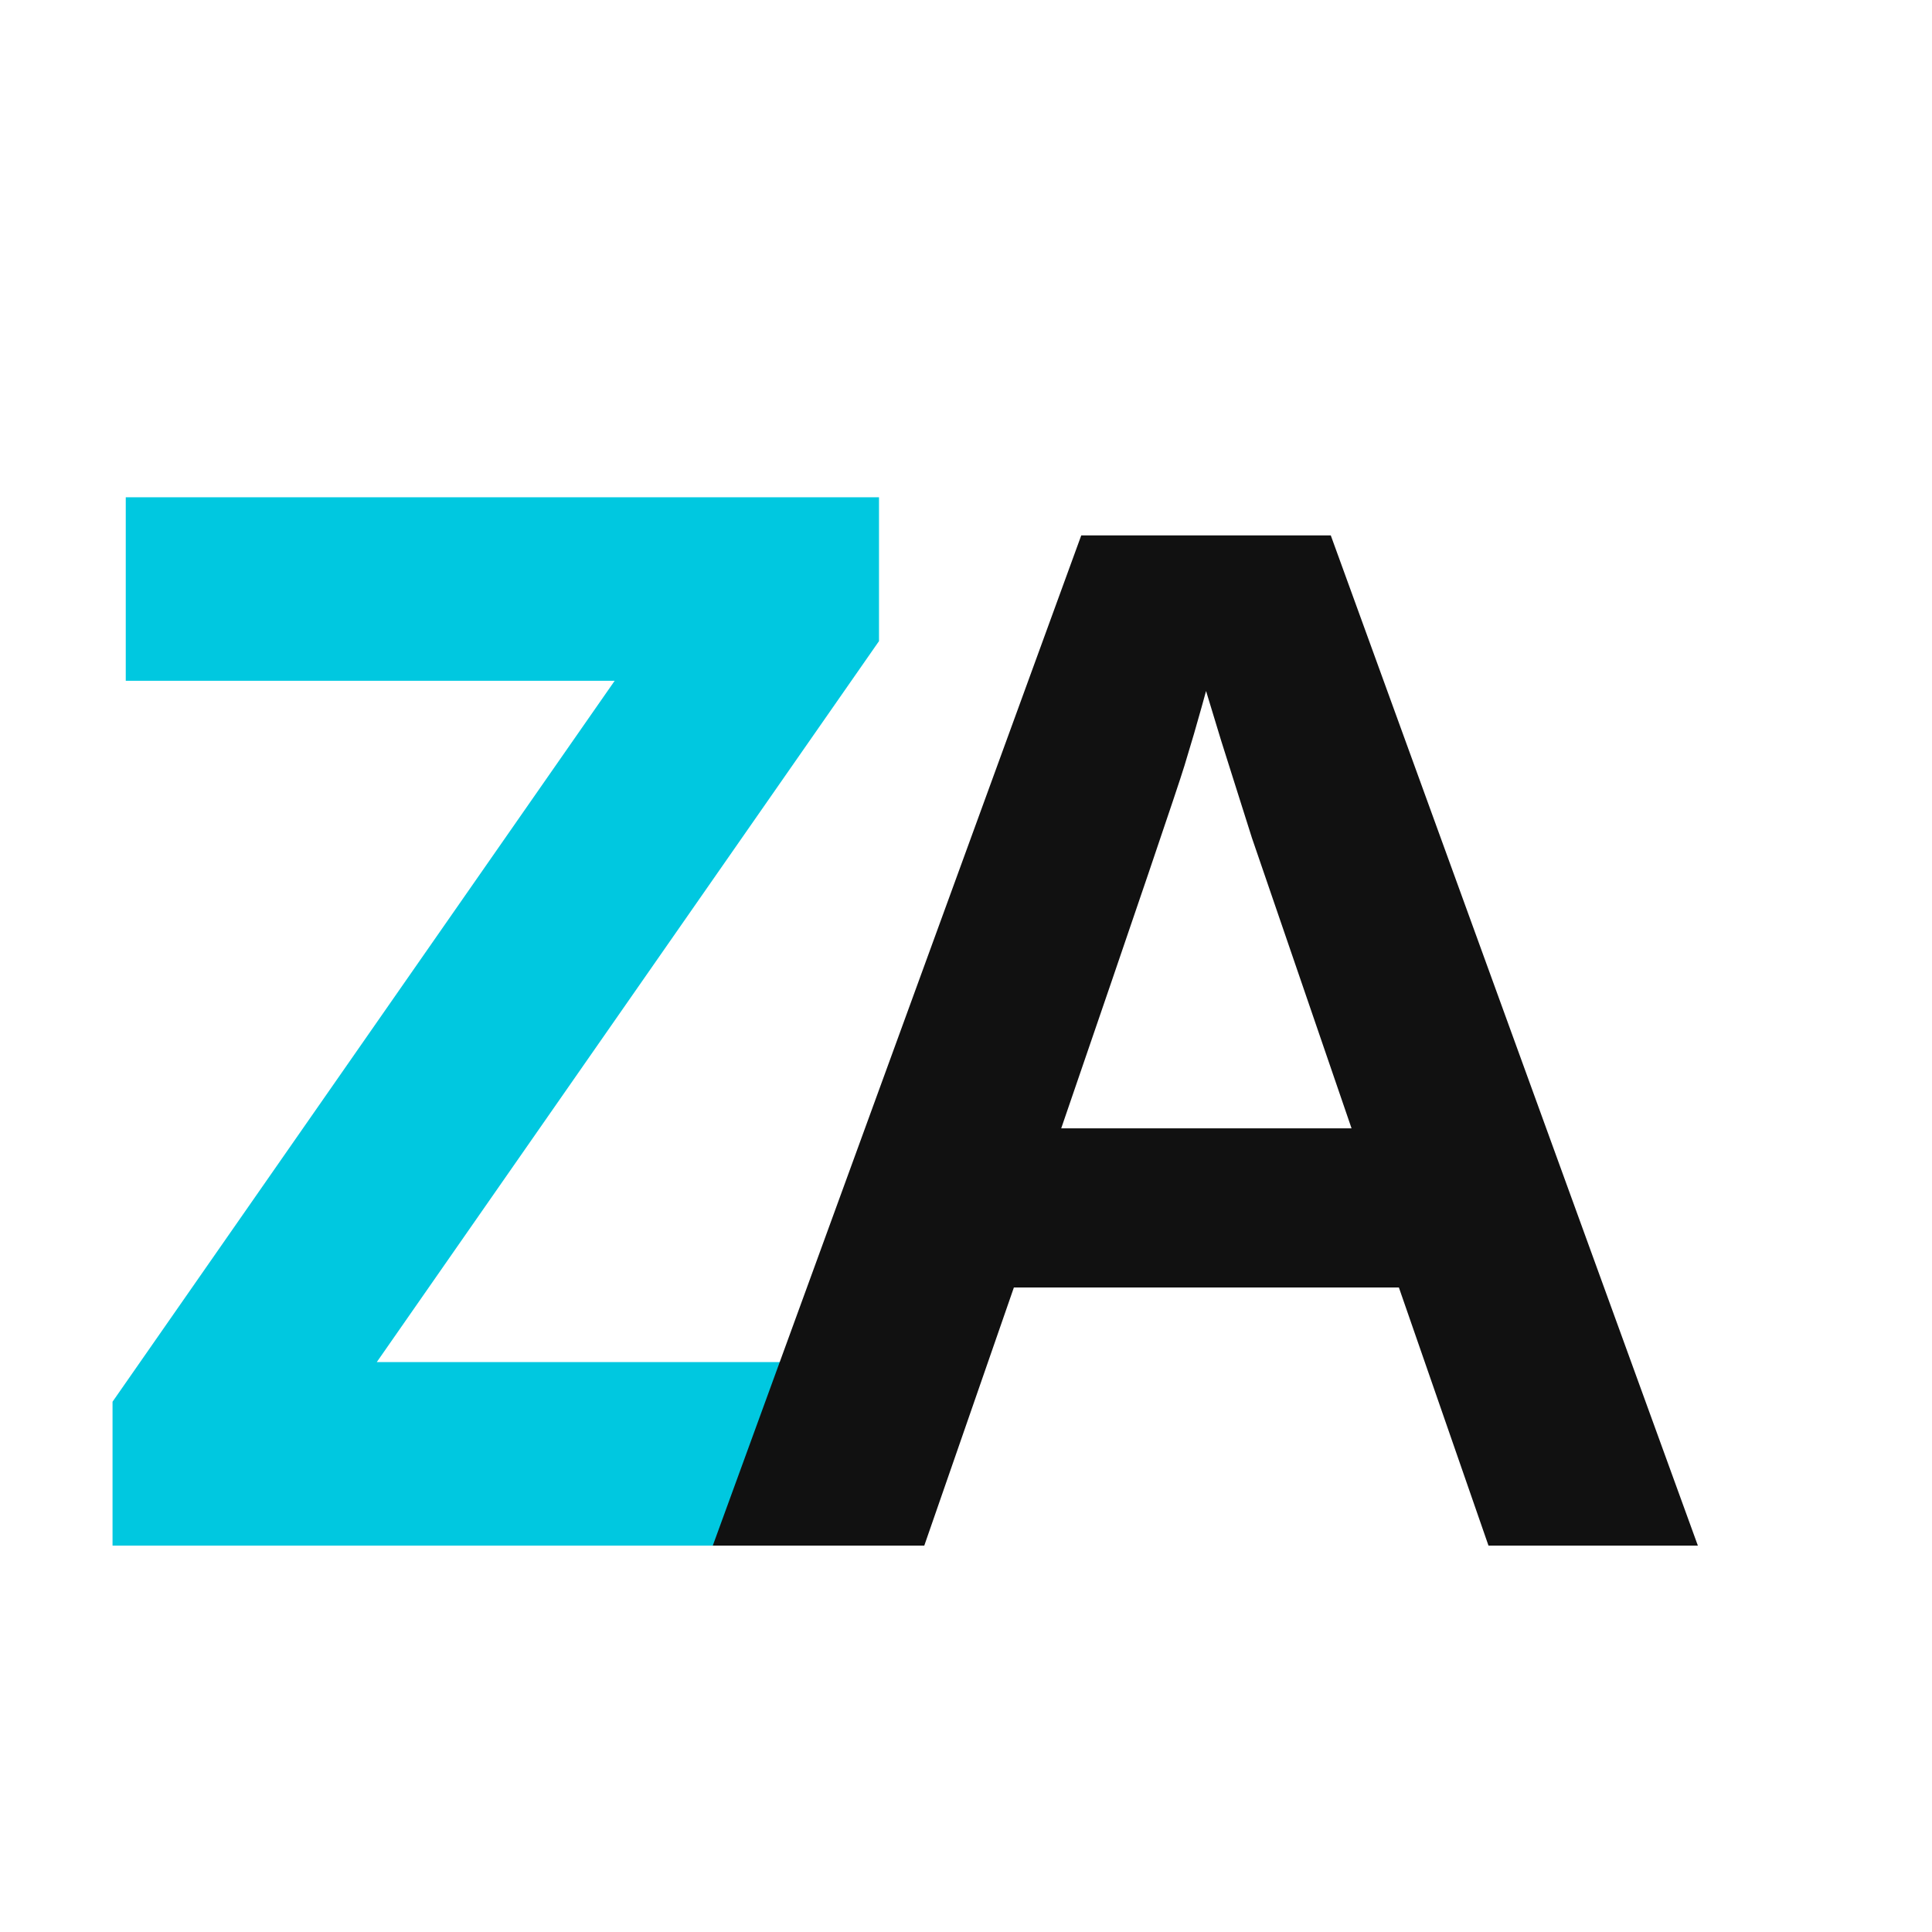
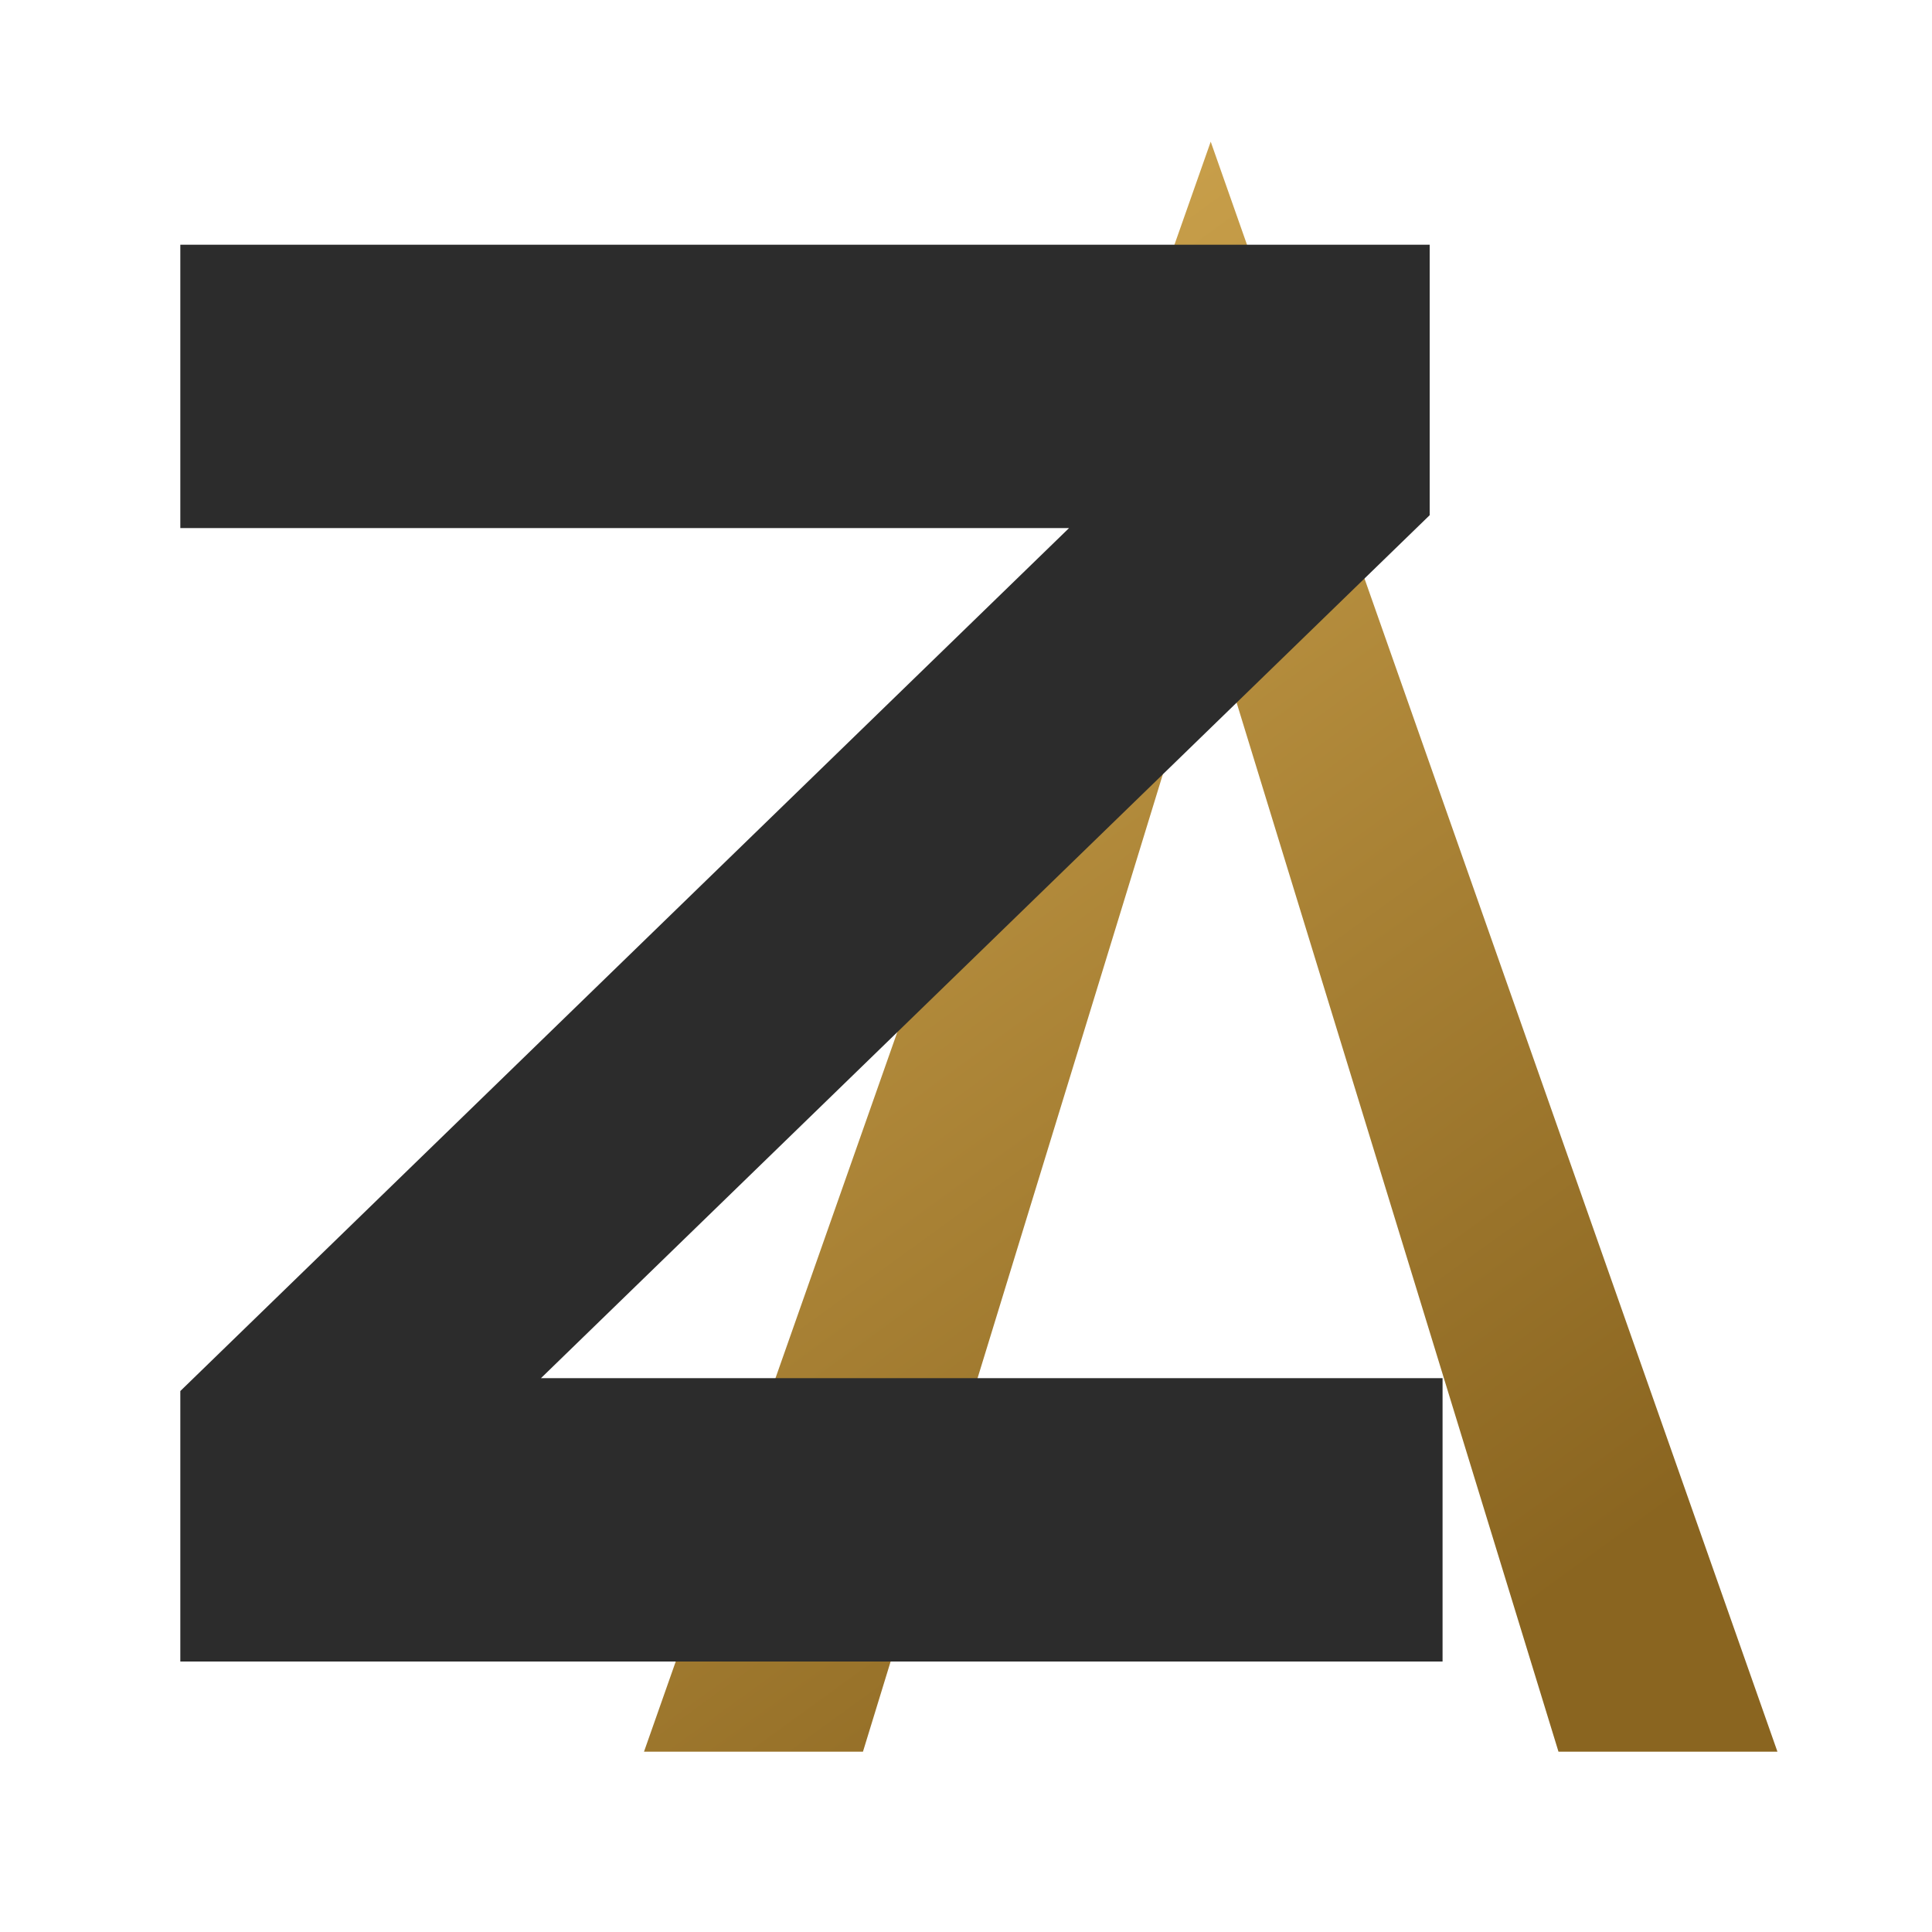
- <svg xmlns="http://www.w3.org/2000/svg" viewBox="0 0 500 500" width="500" height="500">
-   <text x="20" y="400" font-family="Arial Black, Impact, sans-serif" font-weight="900" font-size="380" fill="#00C8E0">Z</text>
-   <text x="175" y="400" font-family="Arial Rounded MT Bold, Arial, sans-serif" font-weight="900" font-size="380" fill="#111111">A</text>
+ <svg xmlns="http://www.w3.org/2000/svg" viewBox="0 0 300 300" width="300" height="300">
+   <defs>
+     <linearGradient id="gold" x1="10%" y1="0%" x2="60%" y2="100%">
+       <stop offset="0%" stop-color="#d4aa52" />
+       <stop offset="100%" stop-color="#8a6520" />
+     </linearGradient>
+   </defs>
+   <path d="M 188,22 L 100,272 L 134,272 L 188,96 L 242,272 L 276,272 Z" fill="url(#gold)" />
+   <path d="M 28,38 L 222,38 L 222,80 L 84,214 L 224,214 L 224,258 L 28,258 L 28,216 L 166,82 L 28,82 Z" fill="#2c2c2c" />
</svg>
